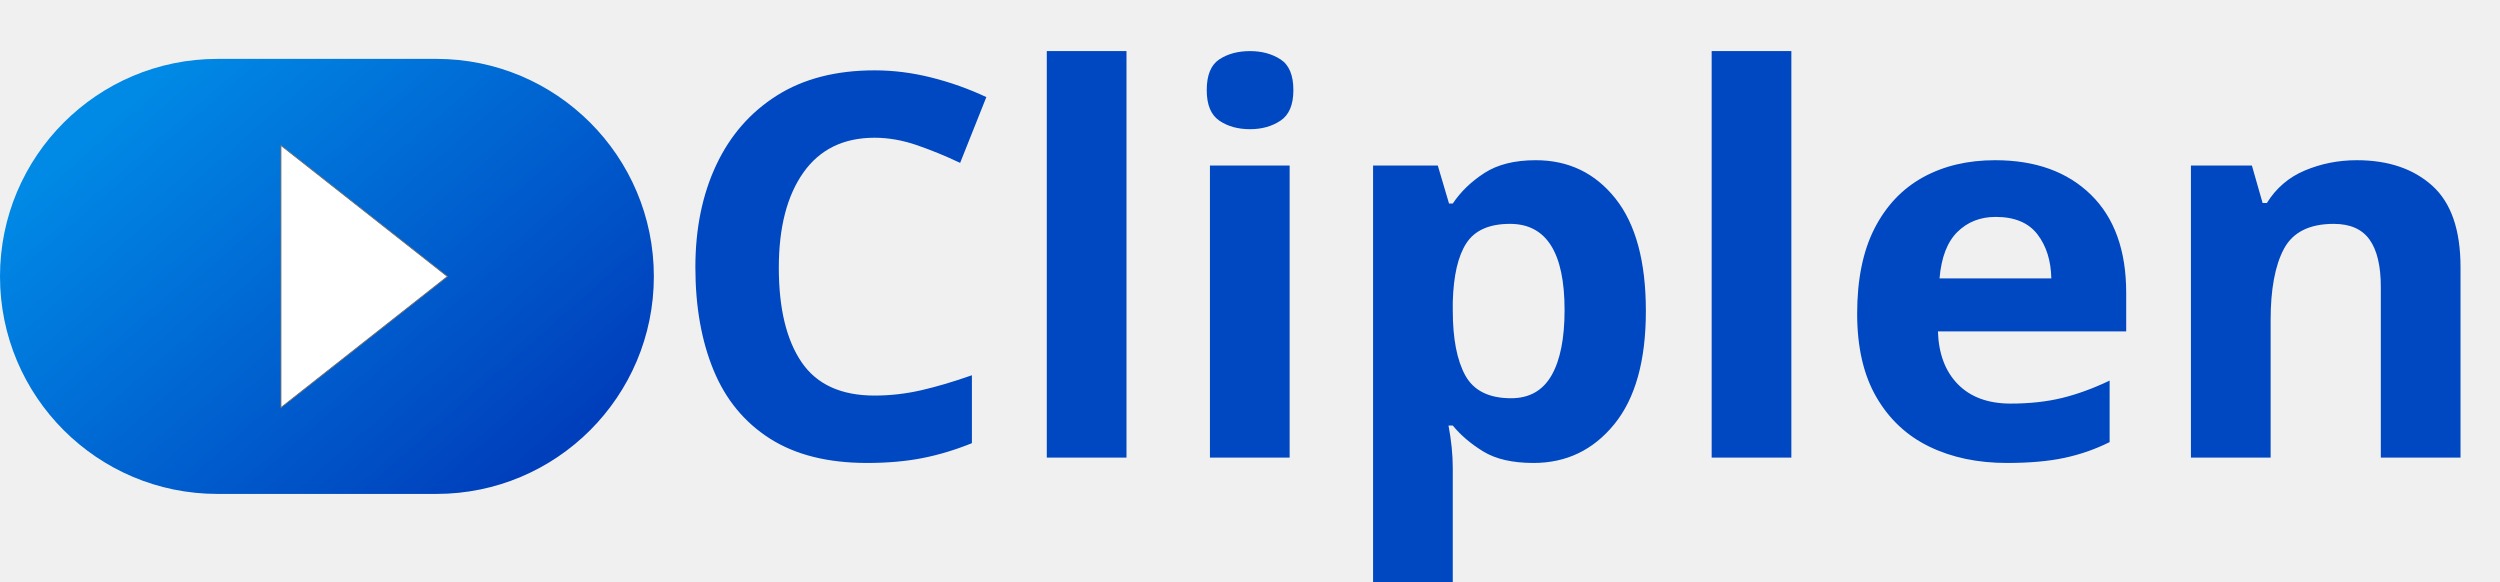
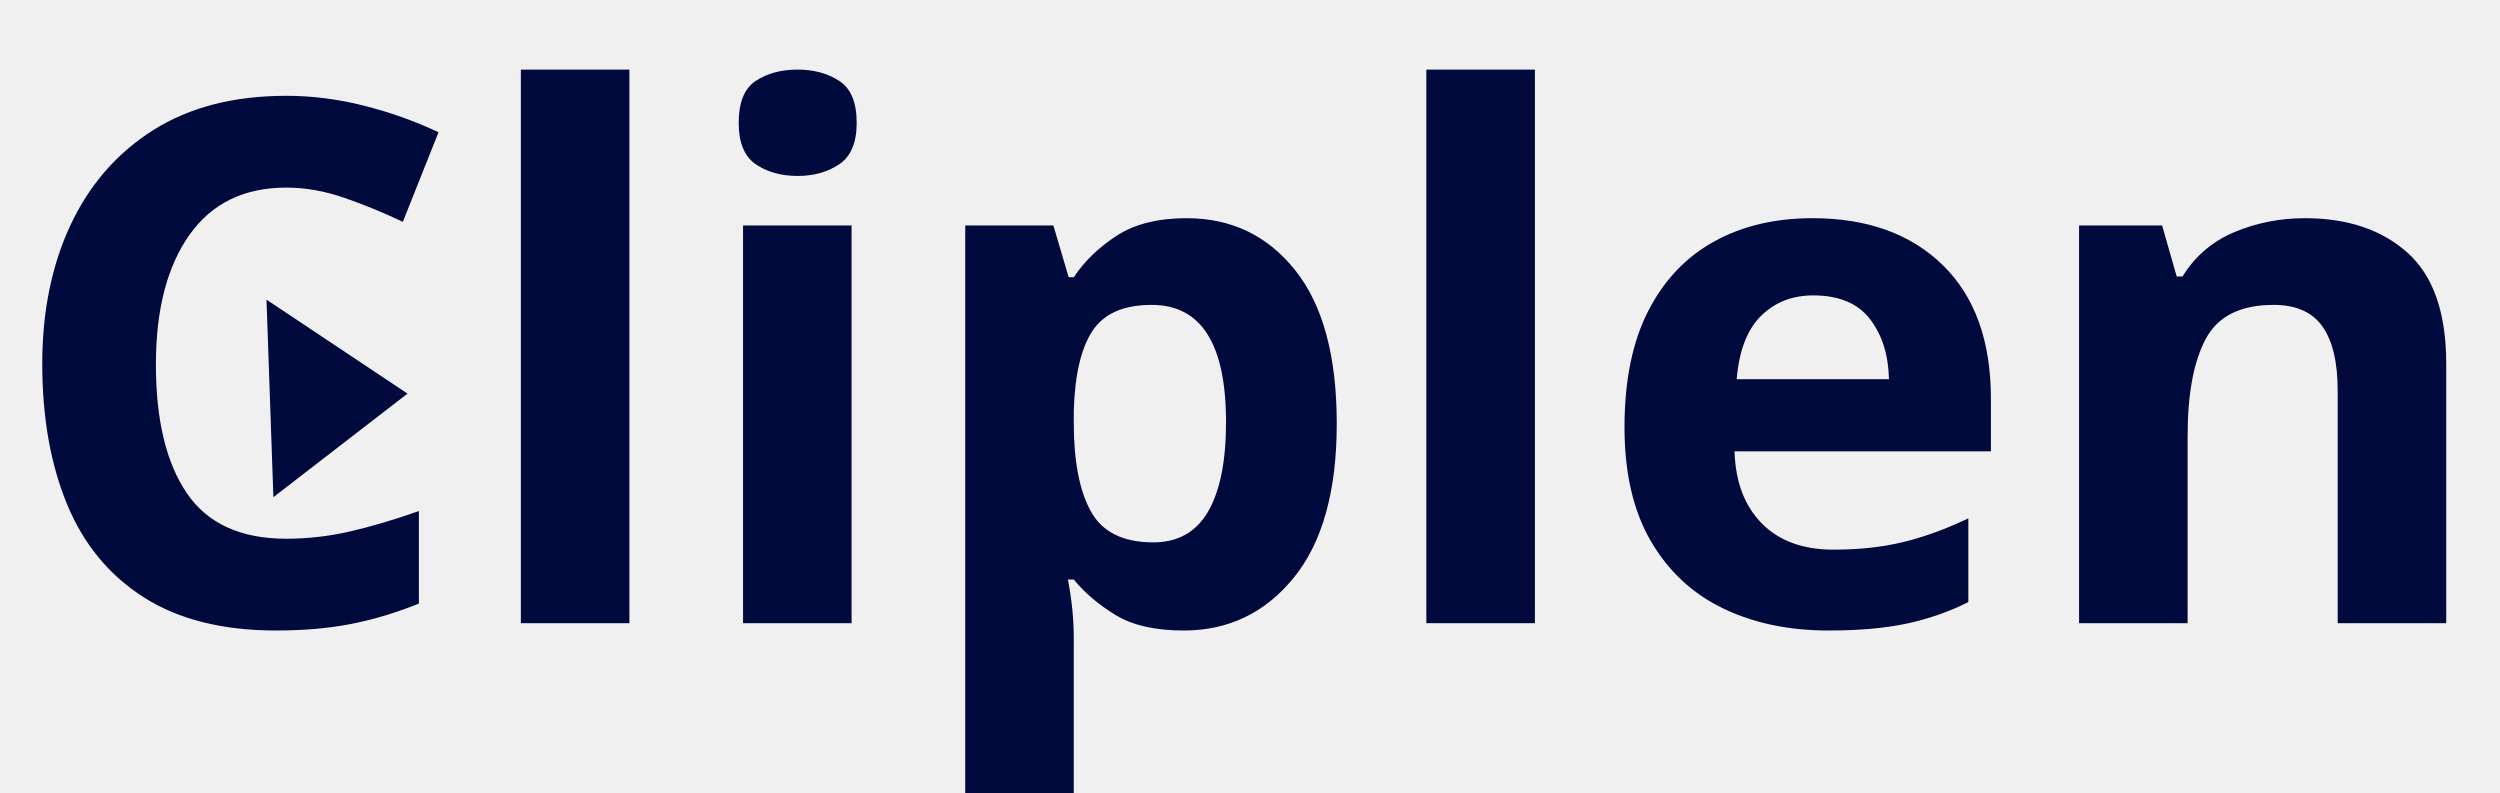
- <svg xmlns="http://www.w3.org/2000/svg" width="2879.083" height="670" viewBox="0 0 2879.083 670">
-   <defs>
-     <linearGradient id="linear-gradient" x1="0.099" y1="0.207" x2="0.9" y2="0.814" gradientUnits="objectBoundingBox">
-       <stop offset="0" stop-color="#008ae6" />
-       <stop offset="1" stop-color="#003fbc" />
-     </linearGradient>
-   </defs>
-   <g id="Group_3" data-name="Group 3" transform="translate(-1704.917 -264)">
-     <text id="Clipleng" transform="translate(2470 791)" fill="#0048c1" font-size="616" font-family="TwCenMT-Bold, Tw Cen MT" font-weight="700">
-       <tspan x="0" y="0">Clipleng</tspan>
-     </text>
-     <g id="Group_2" data-name="Group 2" transform="translate(22 -87)">
-       <rect id="Rectangle_1" data-name="Rectangle 1" width="753" height="501" rx="250.5" transform="translate(1682.917 418.817)" fill="url(#linear-gradient)" />
-       <g id="Polygon_2" data-name="Polygon 2" transform="matrix(0, 1, -1, 0, 2198.977, 517.427)" fill="#fff">
-         <path d="M 302.97 192.5 L 1.03 192.5 L 152 0.808 L 302.97 192.5 Z" stroke="none" />
-         <path d="M 152 1.616 L 2.06 192 L 301.94 192 L 152 1.616 M 152 0 L 304 193 L 0 193 L 152 0 Z" stroke="none" fill="#707070" />
+ <svg xmlns="http://www.w3.org/2000/svg" width="2114" height="670" viewBox="0 0 2114 670">
+   <g id="Group_5" data-name="Group 5" transform="translate(-1868 718)">
+     <g id="Group_4" data-name="Group 4" transform="translate(-33 -46)">
+       <g id="Group_3" data-name="Group 3" transform="translate(-569 -936)">
+         <text id="Clipleng" transform="translate(2470 791)" fill="#000a3c" font-size="616" font-family="TwCenMT-Bold, Tw Cen MT" font-weight="700">
+           <tspan x="0" y="0">Clipleng</tspan>
+         </text>
      </g>
+       <path id="Path_1" data-name="Path 1" d="M83.552,0,167.1,116.4H0Z" transform="translate(2242.679 -422.663) rotate(88)" fill="#000a3c" />
    </g>
  </g>
</svg>
